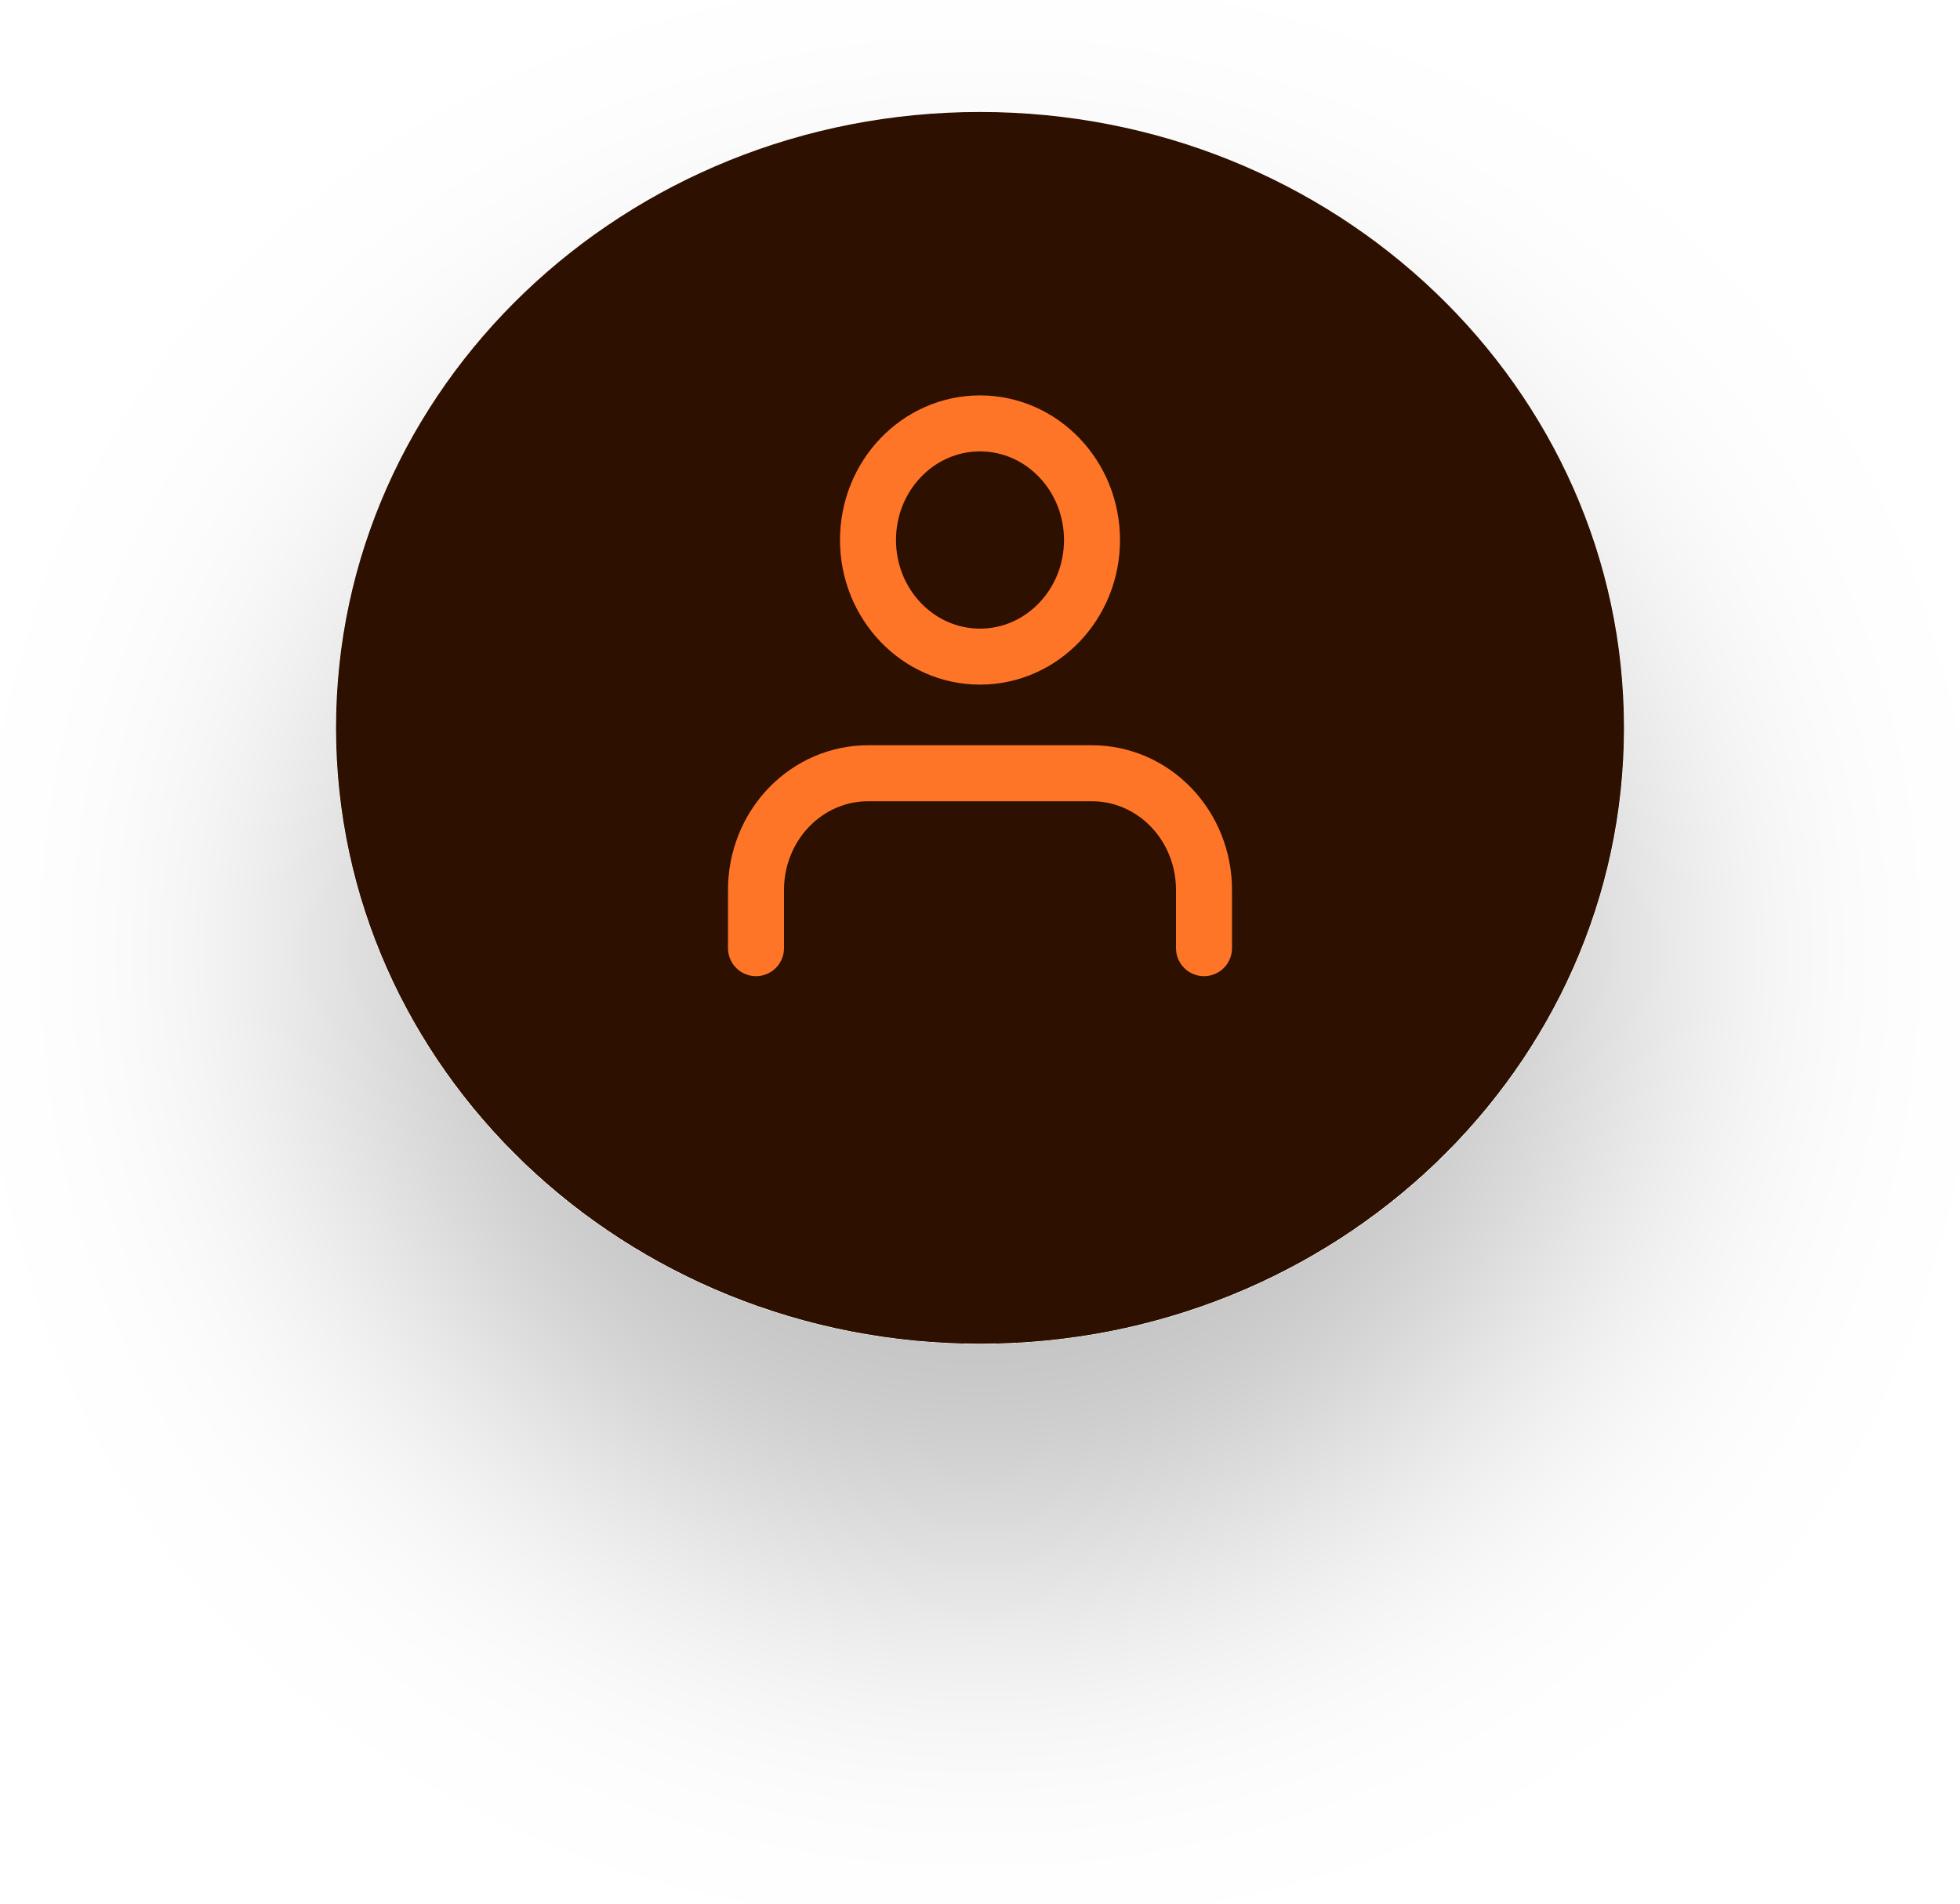
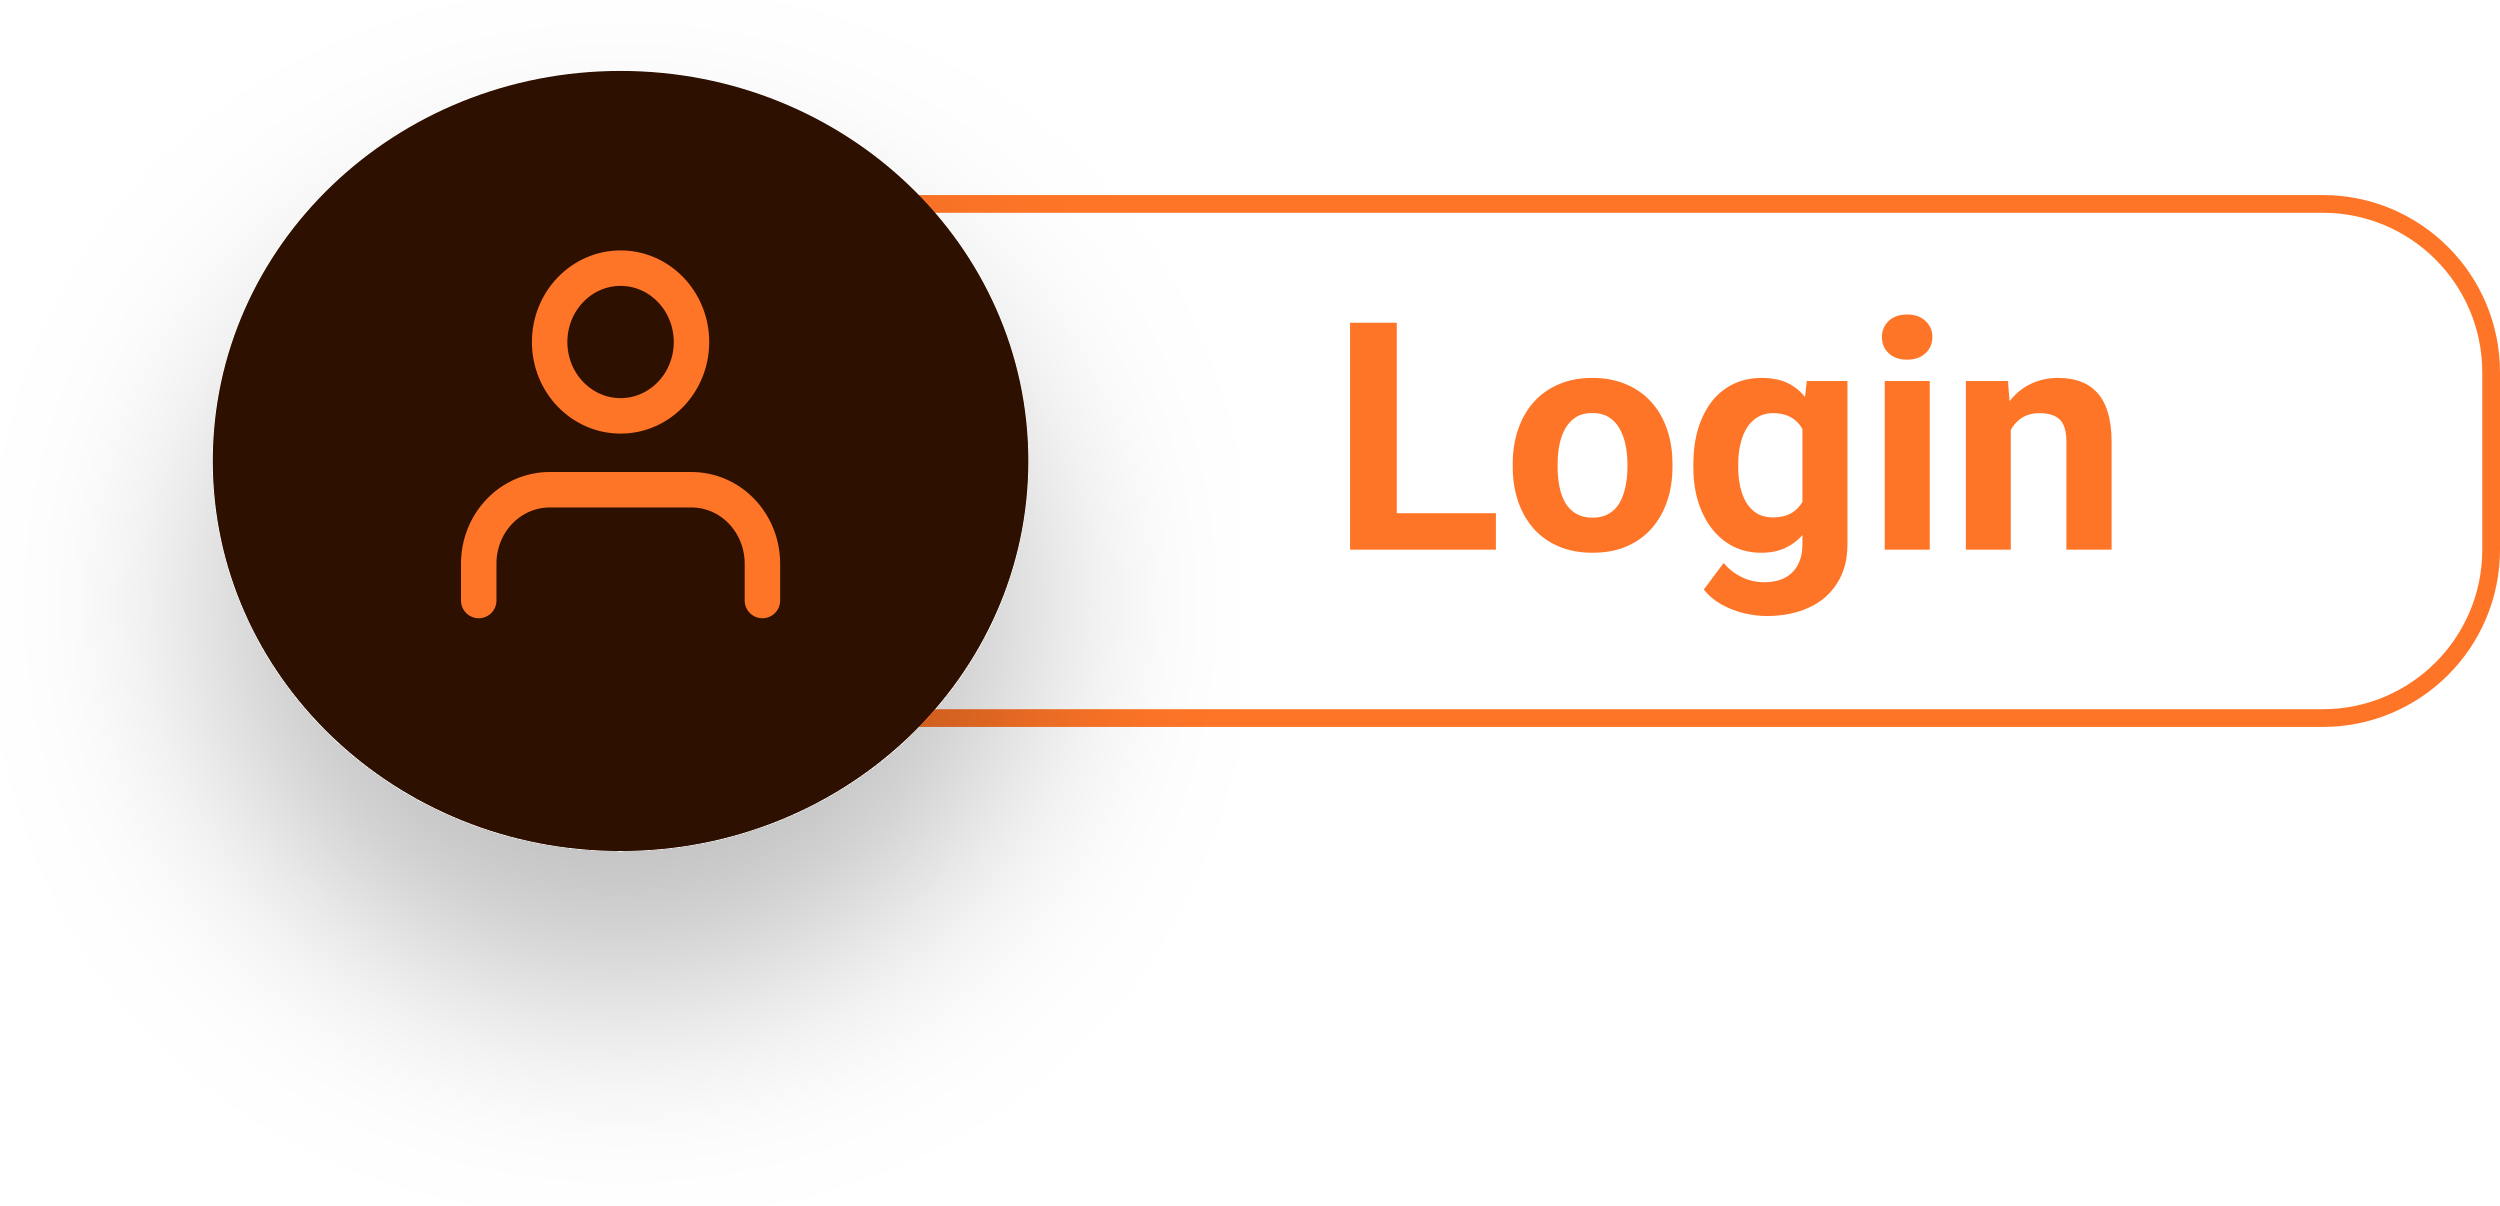
- <svg xmlns="http://www.w3.org/2000/svg" width="70" height="68" viewBox="0 0 70 68" fill="none">
-   <g filter="url(#filter0_d_38_67)">
+ <svg xmlns="http://www.w3.org/2000/svg" width="141" height="68" viewBox="0 0 141 68" fill="none">
+   <rect x="19.5" y="11.5" width="121" height="29" rx="9.5" stroke="#FF7527" />
+   <g filter="url(#filter0_d_215_186)">
    <ellipse cx="35" cy="26" rx="23" ry="22" fill="#2E1000" />
  </g>
-   <path d="M43 33.869V31.787C43 30.682 42.579 29.622 41.828 28.841C41.078 28.06 40.061 27.621 39 27.621H31C29.939 27.621 28.922 28.06 28.172 28.841C27.421 29.622 27 30.682 27 31.787V33.869" stroke="#FF7527" stroke-width="2" stroke-linecap="round" stroke-linejoin="round" />
+   <path d="M43 33.869V31.786C43 30.682 42.579 29.622 41.828 28.841C41.078 28.06 40.061 27.621 39 27.621H31C29.939 27.621 28.922 28.06 28.172 28.841C27.421 29.622 27 30.682 27 31.786V33.869" stroke="#FF7527" stroke-width="2" stroke-linecap="round" stroke-linejoin="round" />
  <path d="M35 23.455C37.209 23.455 39 21.59 39 19.29C39 16.989 37.209 15.124 35 15.124C32.791 15.124 31 16.989 31 19.29C31 21.59 32.791 23.455 35 23.455Z" stroke="#FF7527" stroke-width="2" stroke-linecap="round" stroke-linejoin="round" />
+   <path d="M84.369 28.943V31H77.927V28.943H84.369ZM78.779 18.203V31H76.143V18.203H78.779ZM85.318 26.342V26.157C85.318 25.46 85.418 24.818 85.617 24.232C85.816 23.641 86.106 23.128 86.487 22.694C86.868 22.261 87.337 21.924 87.894 21.684C88.45 21.438 89.089 21.314 89.81 21.314C90.53 21.314 91.172 21.438 91.734 21.684C92.297 21.924 92.769 22.261 93.149 22.694C93.536 23.128 93.829 23.641 94.028 24.232C94.228 24.818 94.327 25.46 94.327 26.157V26.342C94.327 27.033 94.228 27.675 94.028 28.267C93.829 28.852 93.536 29.365 93.149 29.805C92.769 30.238 92.3 30.575 91.743 30.815C91.186 31.056 90.548 31.176 89.827 31.176C89.106 31.176 88.465 31.056 87.902 30.815C87.346 30.575 86.874 30.238 86.487 29.805C86.106 29.365 85.816 28.852 85.617 28.267C85.418 27.675 85.318 27.033 85.318 26.342ZM87.85 26.157V26.342C87.85 26.74 87.885 27.112 87.955 27.458C88.025 27.804 88.137 28.108 88.289 28.372C88.447 28.63 88.652 28.832 88.904 28.979C89.156 29.125 89.464 29.198 89.827 29.198C90.179 29.198 90.481 29.125 90.732 28.979C90.984 28.832 91.186 28.63 91.339 28.372C91.491 28.108 91.603 27.804 91.673 27.458C91.749 27.112 91.787 26.74 91.787 26.342V26.157C91.787 25.77 91.749 25.407 91.673 25.067C91.603 24.722 91.488 24.417 91.33 24.153C91.178 23.884 90.976 23.673 90.724 23.52C90.472 23.368 90.167 23.292 89.81 23.292C89.452 23.292 89.147 23.368 88.895 23.52C88.649 23.673 88.447 23.884 88.289 24.153C88.137 24.417 88.025 24.722 87.955 25.067C87.885 25.407 87.85 25.77 87.85 26.157ZM101.903 21.49H104.197V30.684C104.197 31.551 104.004 32.286 103.617 32.89C103.236 33.499 102.703 33.959 102.018 34.27C101.332 34.586 100.535 34.744 99.627 34.744C99.228 34.744 98.807 34.691 98.361 34.586C97.922 34.48 97.5 34.316 97.096 34.094C96.697 33.871 96.363 33.59 96.094 33.25L97.21 31.756C97.503 32.096 97.843 32.359 98.23 32.547C98.616 32.74 99.044 32.837 99.513 32.837C99.97 32.837 100.356 32.752 100.673 32.582C100.989 32.418 101.232 32.175 101.402 31.852C101.572 31.536 101.657 31.152 101.657 30.701V23.688L101.903 21.49ZM95.505 26.359V26.175C95.505 25.448 95.593 24.789 95.769 24.197C95.95 23.6 96.205 23.087 96.533 22.659C96.867 22.231 97.272 21.9 97.746 21.666C98.221 21.432 98.757 21.314 99.355 21.314C99.987 21.314 100.518 21.432 100.945 21.666C101.373 21.9 101.725 22.234 102 22.668C102.275 23.096 102.489 23.602 102.642 24.189C102.8 24.769 102.923 25.404 103.011 26.096V26.5C102.923 27.162 102.791 27.777 102.615 28.346C102.439 28.914 102.208 29.412 101.921 29.84C101.634 30.262 101.276 30.59 100.849 30.824C100.427 31.059 99.923 31.176 99.337 31.176C98.751 31.176 98.221 31.056 97.746 30.815C97.277 30.575 96.876 30.238 96.542 29.805C96.208 29.371 95.95 28.861 95.769 28.275C95.593 27.689 95.505 27.051 95.505 26.359ZM98.036 26.175V26.359C98.036 26.752 98.074 27.118 98.15 27.458C98.227 27.798 98.344 28.1 98.502 28.363C98.666 28.621 98.868 28.823 99.108 28.97C99.355 29.11 99.644 29.181 99.978 29.181C100.441 29.181 100.819 29.084 101.112 28.891C101.405 28.691 101.625 28.419 101.771 28.073C101.918 27.727 102.003 27.329 102.026 26.878V25.727C102.015 25.357 101.965 25.026 101.877 24.733C101.789 24.435 101.666 24.18 101.508 23.969C101.35 23.758 101.145 23.594 100.893 23.477C100.641 23.359 100.342 23.301 99.996 23.301C99.662 23.301 99.372 23.377 99.126 23.529C98.886 23.676 98.684 23.878 98.519 24.136C98.361 24.394 98.241 24.698 98.159 25.05C98.077 25.395 98.036 25.77 98.036 26.175ZM108.838 21.49V31H106.298V21.49H108.838ZM106.14 19.012C106.14 18.643 106.269 18.338 106.526 18.098C106.784 17.857 107.13 17.737 107.563 17.737C107.991 17.737 108.334 17.857 108.592 18.098C108.855 18.338 108.987 18.643 108.987 19.012C108.987 19.381 108.855 19.686 108.592 19.926C108.334 20.166 107.991 20.286 107.563 20.286C107.13 20.286 106.784 20.166 106.526 19.926C106.269 19.686 106.14 19.381 106.14 19.012ZM113.408 23.52V31H110.877V21.49H113.25L113.408 23.52ZM113.039 25.911H112.354C112.354 25.208 112.444 24.575 112.626 24.013C112.808 23.444 113.062 22.961 113.391 22.562C113.719 22.158 114.108 21.851 114.56 21.64C115.017 21.423 115.526 21.314 116.089 21.314C116.534 21.314 116.941 21.379 117.311 21.508C117.68 21.637 117.996 21.842 118.26 22.123C118.529 22.404 118.734 22.776 118.875 23.239C119.021 23.702 119.095 24.268 119.095 24.936V31H116.546V24.927C116.546 24.505 116.487 24.177 116.37 23.942C116.253 23.708 116.08 23.544 115.852 23.45C115.629 23.351 115.354 23.301 115.025 23.301C114.686 23.301 114.39 23.368 114.138 23.503C113.892 23.638 113.687 23.825 113.522 24.065C113.364 24.3 113.244 24.575 113.162 24.892C113.08 25.208 113.039 25.548 113.039 25.911Z" fill="#FF7527" />
  <defs>
-     <filter id="filter0_d_38_67" x="0" y="0" width="70" height="68" filterUnits="userSpaceOnUse" color-interpolation-filters="sRGB">
+     <filter id="filter0_d_215_186" x="0" y="0" width="70" height="68" filterUnits="userSpaceOnUse" color-interpolation-filters="sRGB">
      <feFlood flood-opacity="0" result="BackgroundImageFix" />
      <feColorMatrix in="SourceAlpha" type="matrix" values="0 0 0 0 0 0 0 0 0 0 0 0 0 0 0 0 0 0 127 0" result="hardAlpha" />
      <feOffset dy="8" />
      <feGaussianBlur stdDeviation="6" />
      <feComposite in2="hardAlpha" operator="out" />
      <feColorMatrix type="matrix" values="0 0 0 0 0 0 0 0 0 0 0 0 0 0 0 0 0 0 0.25 0" />
-       <feBlend mode="normal" in2="BackgroundImageFix" result="effect1_dropShadow_38_67" />
-       <feBlend mode="normal" in="SourceGraphic" in2="effect1_dropShadow_38_67" result="shape" />
+       <feBlend mode="normal" in2="BackgroundImageFix" result="effect1_dropShadow_215_186" />
+       <feBlend mode="normal" in="SourceGraphic" in2="effect1_dropShadow_215_186" result="shape" />
    </filter>
  </defs>
</svg>
